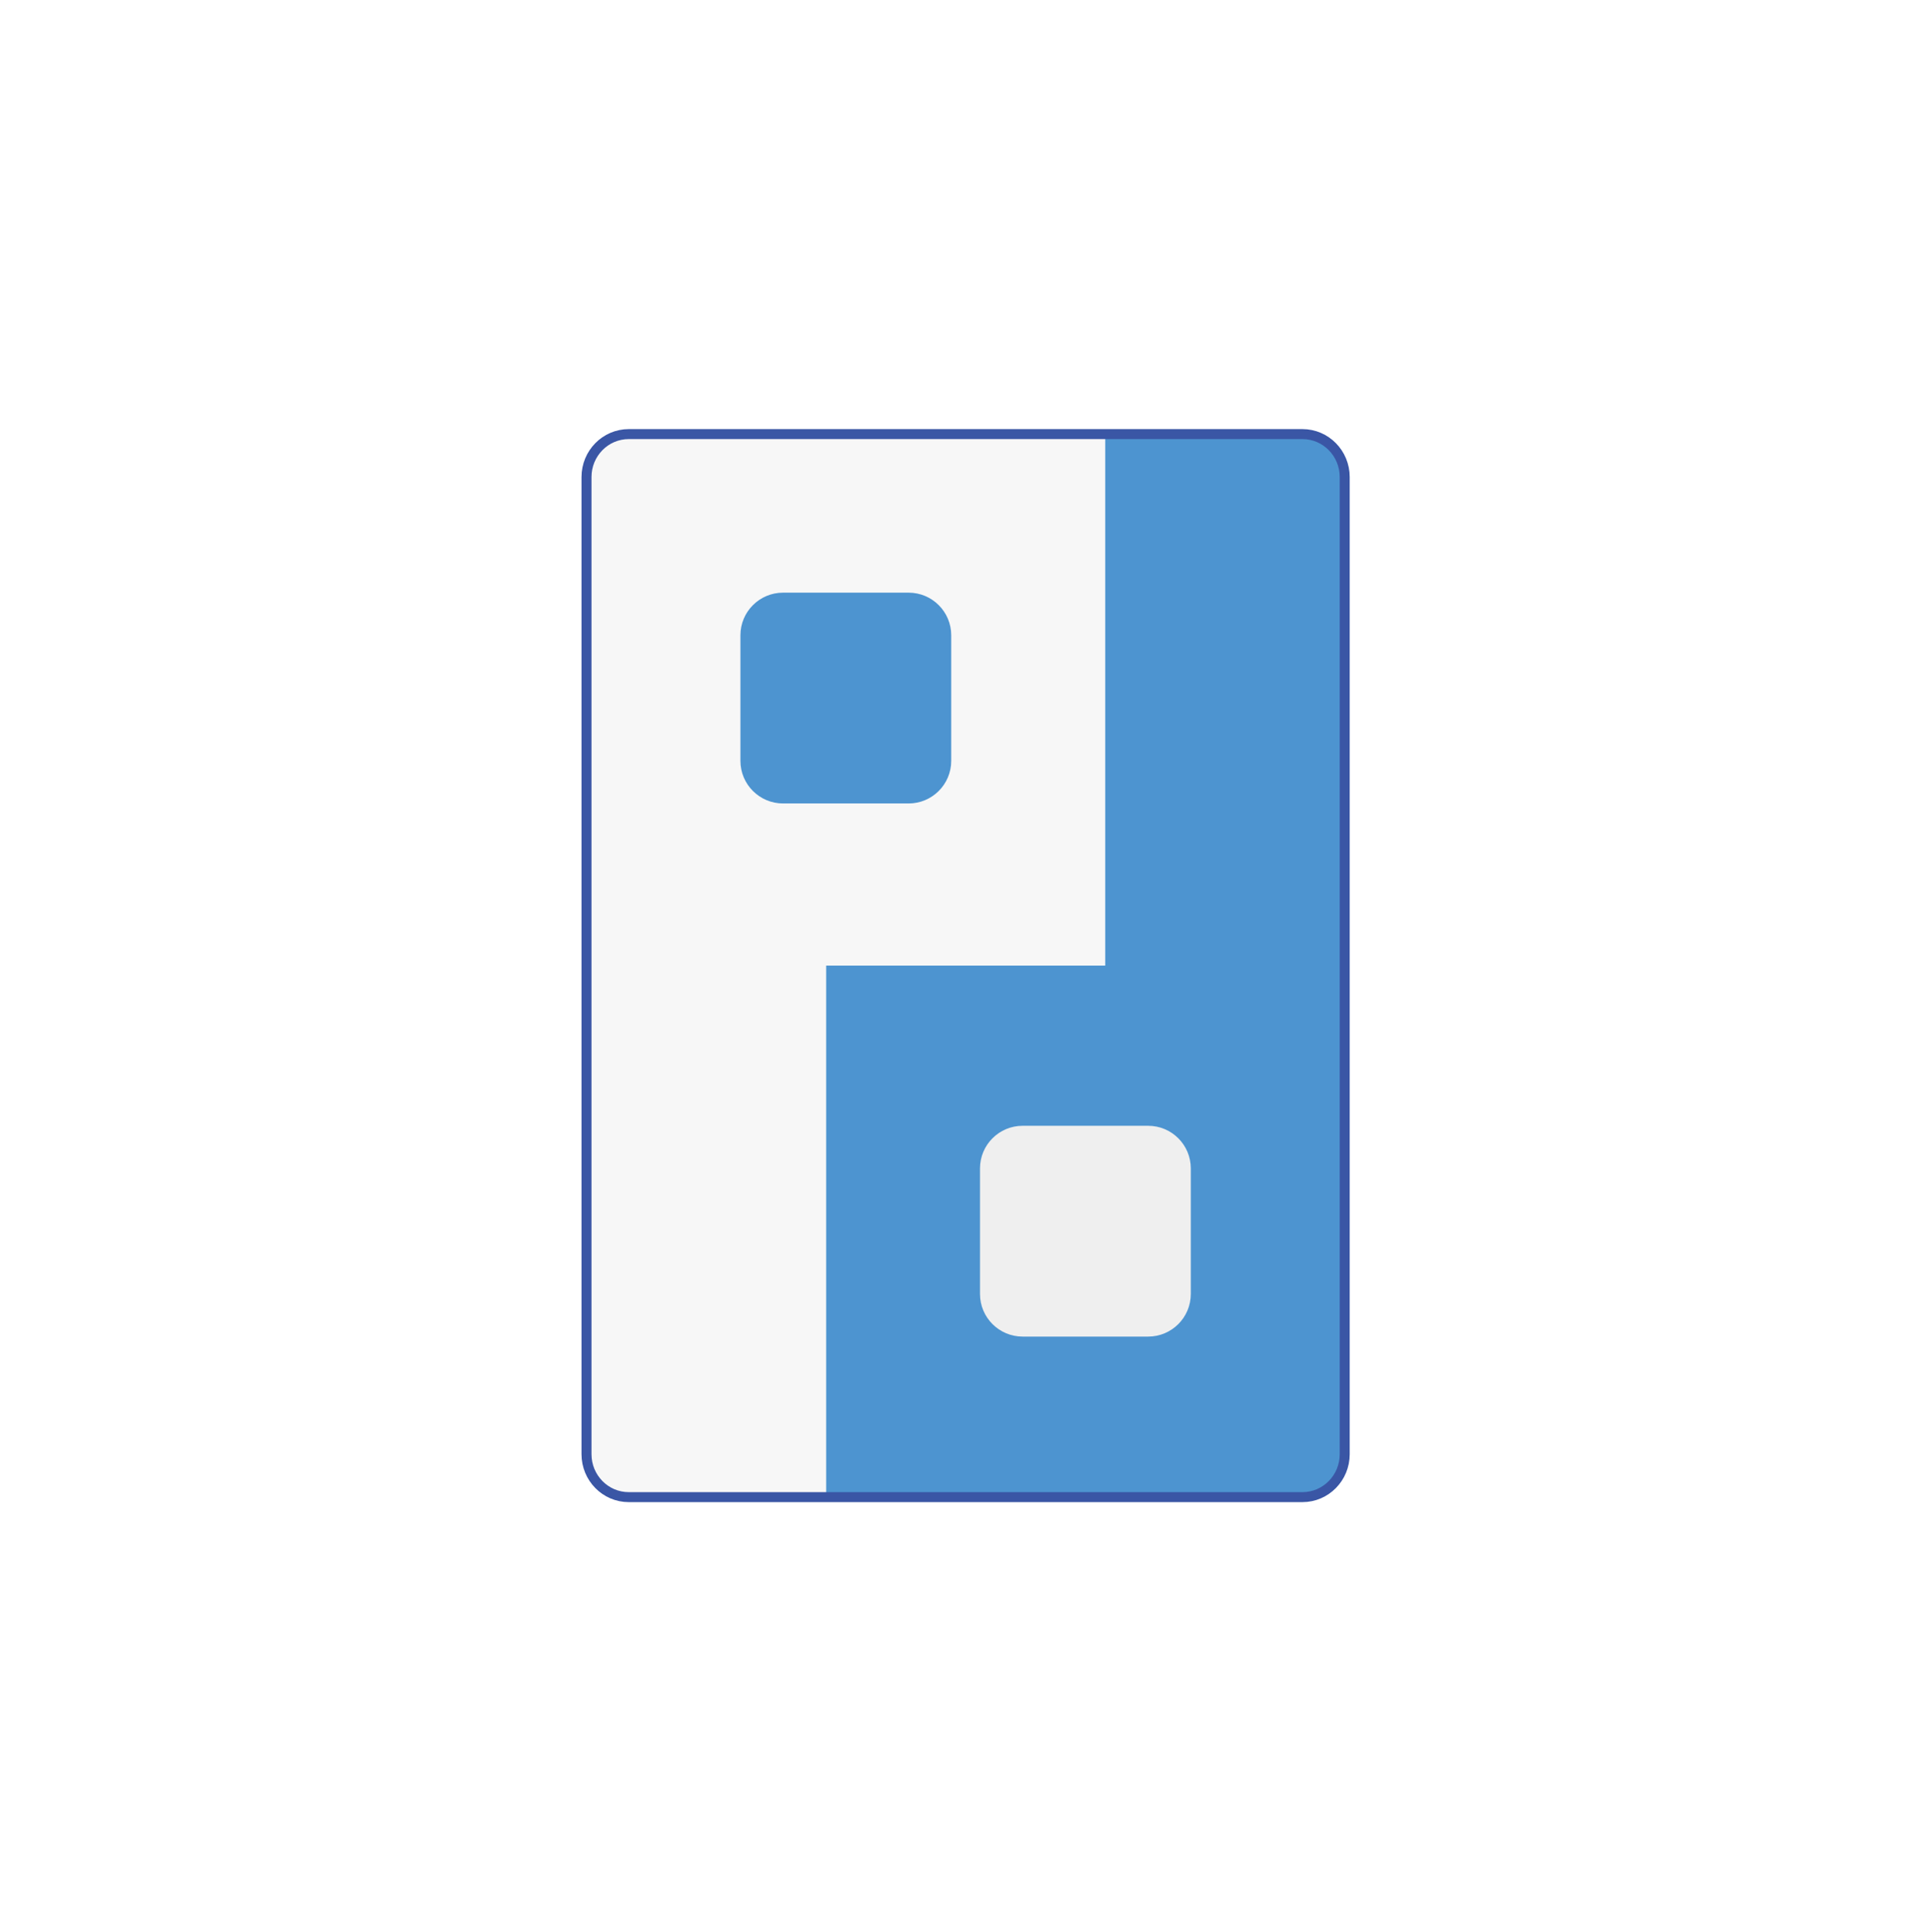
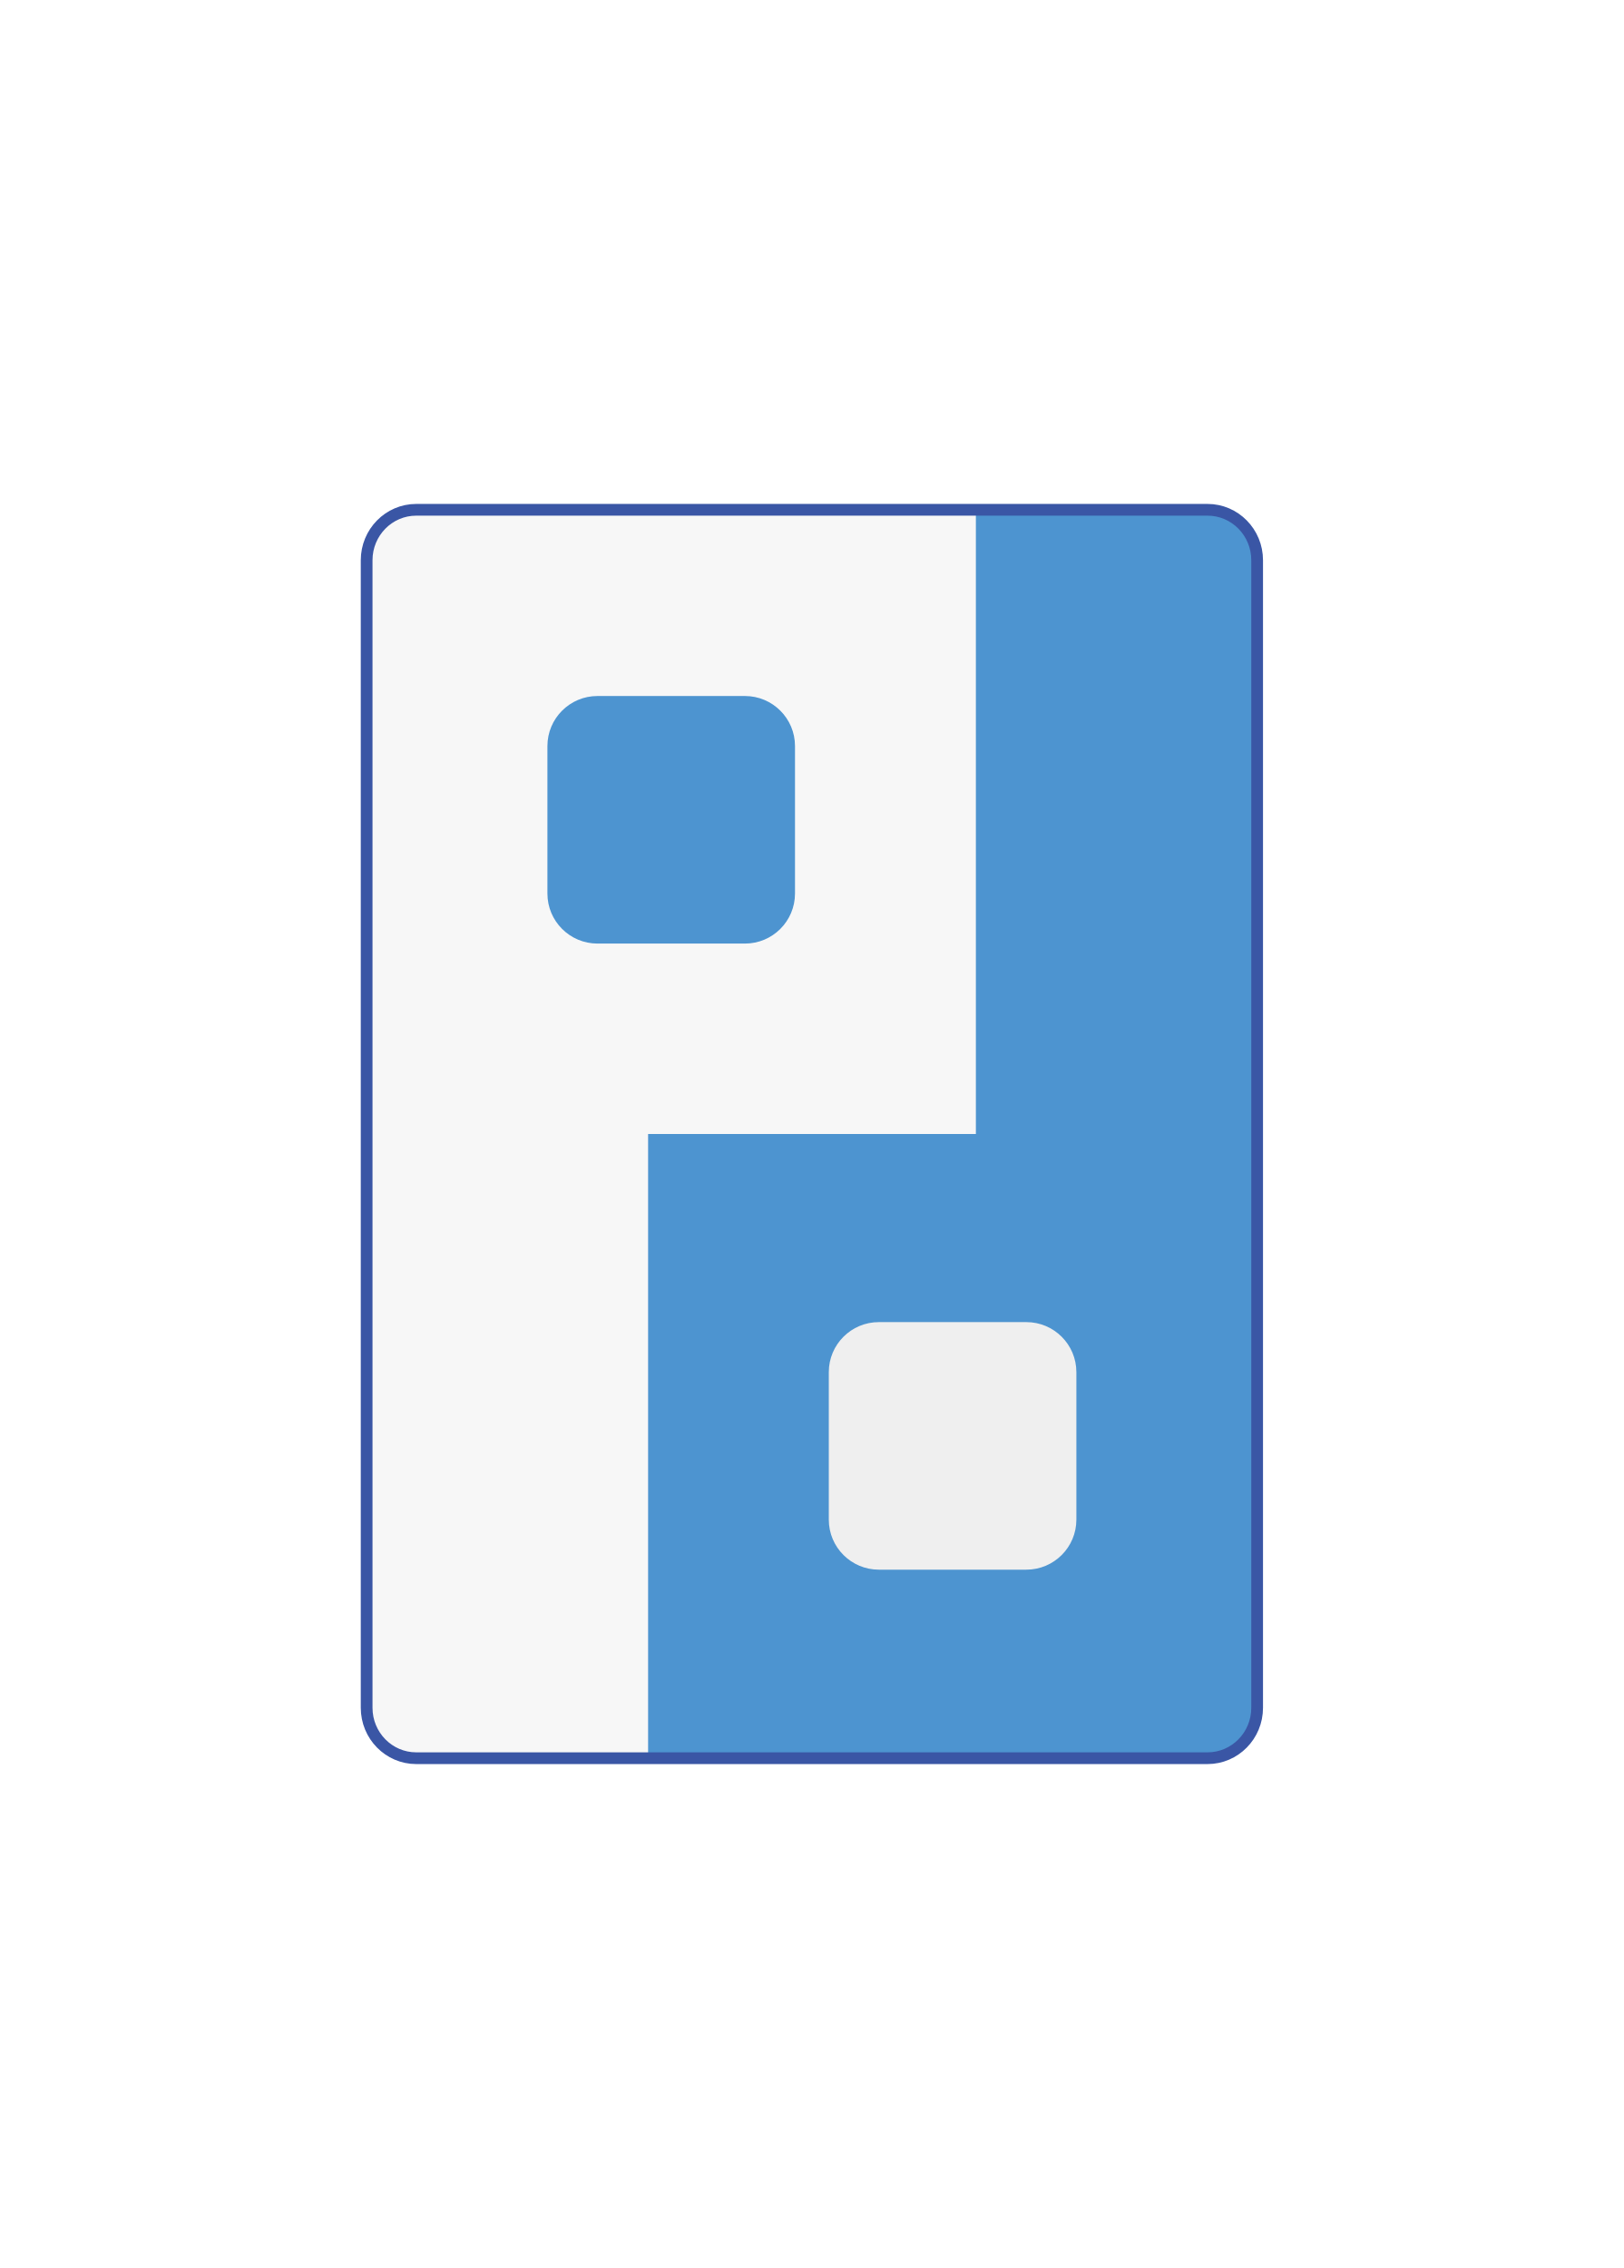
- <svg xmlns="http://www.w3.org/2000/svg" viewBox="0 0 1133.86 1133.86">
-   <svg x="0" y="161.06" width="1133.86" height="811.74" id="_图层_1" data-name="图层_1" version="1.1" viewBox="0 0 1133.86 1133.86">
+ <svg xmlns="http://www.w3.org/2000/svg" viewBox="0 0 1133.86 1583.8">
+   <svg x="0" y="224.97" width="1133.86" height="1133.86" id="_图层_1" data-name="图层_1" version="1.1" viewBox="0 0 1133.86 1133.86">
    <defs>
      <style>
      .st0 {
        fill: none;
        stroke: #3a56a5;
        stroke-miterlimit: 25.2;
        stroke-width: 8.19px;
      }

      .st1 {
        opacity: .5;
      }

      .st1, .st2 {
        fill: #efefef;
      }

      .st3 {
        fill: #4d94d0;
      }
    </style>
    </defs>
    <path class="st3" d="M452.49,1002.83v-435.9h228.86V131.03h161.83c19.13,0,34.65,15.77,34.65,35.22v801.36c0,19.45-15.52,35.22-34.65,35.22h-390.69Z" />
    <path class="st1" d="M256.02,967.61V166.25c0-19.45,15.51-35.22,34.65-35.22h390.68v435.9h-228.86v435.9h-161.82c-19.14,0-34.65-15.77-34.65-35.22Z" />
    <path class="st0" d="M843.18,1002.83H290.67c-19.14,0-34.65-15.77-34.65-35.22V166.25c0-19.45,15.51-35.22,34.65-35.22h552.51c19.14,0,34.65,15.77,34.65,35.22v801.36c0,19.45-15.51,35.22-34.65,35.22Z" />
    <rect class="st2" x="578.72" y="698.28" width="172.88" height="172.88" rx="34.96" ry="34.96" transform="translate(1330.33 1569.45) rotate(180)" />
    <rect class="st3" x="382.25" y="261.06" width="172.88" height="172.88" rx="34.96" ry="34.96" transform="translate(937.38 695.01) rotate(180)" />
  </svg>
</svg>
